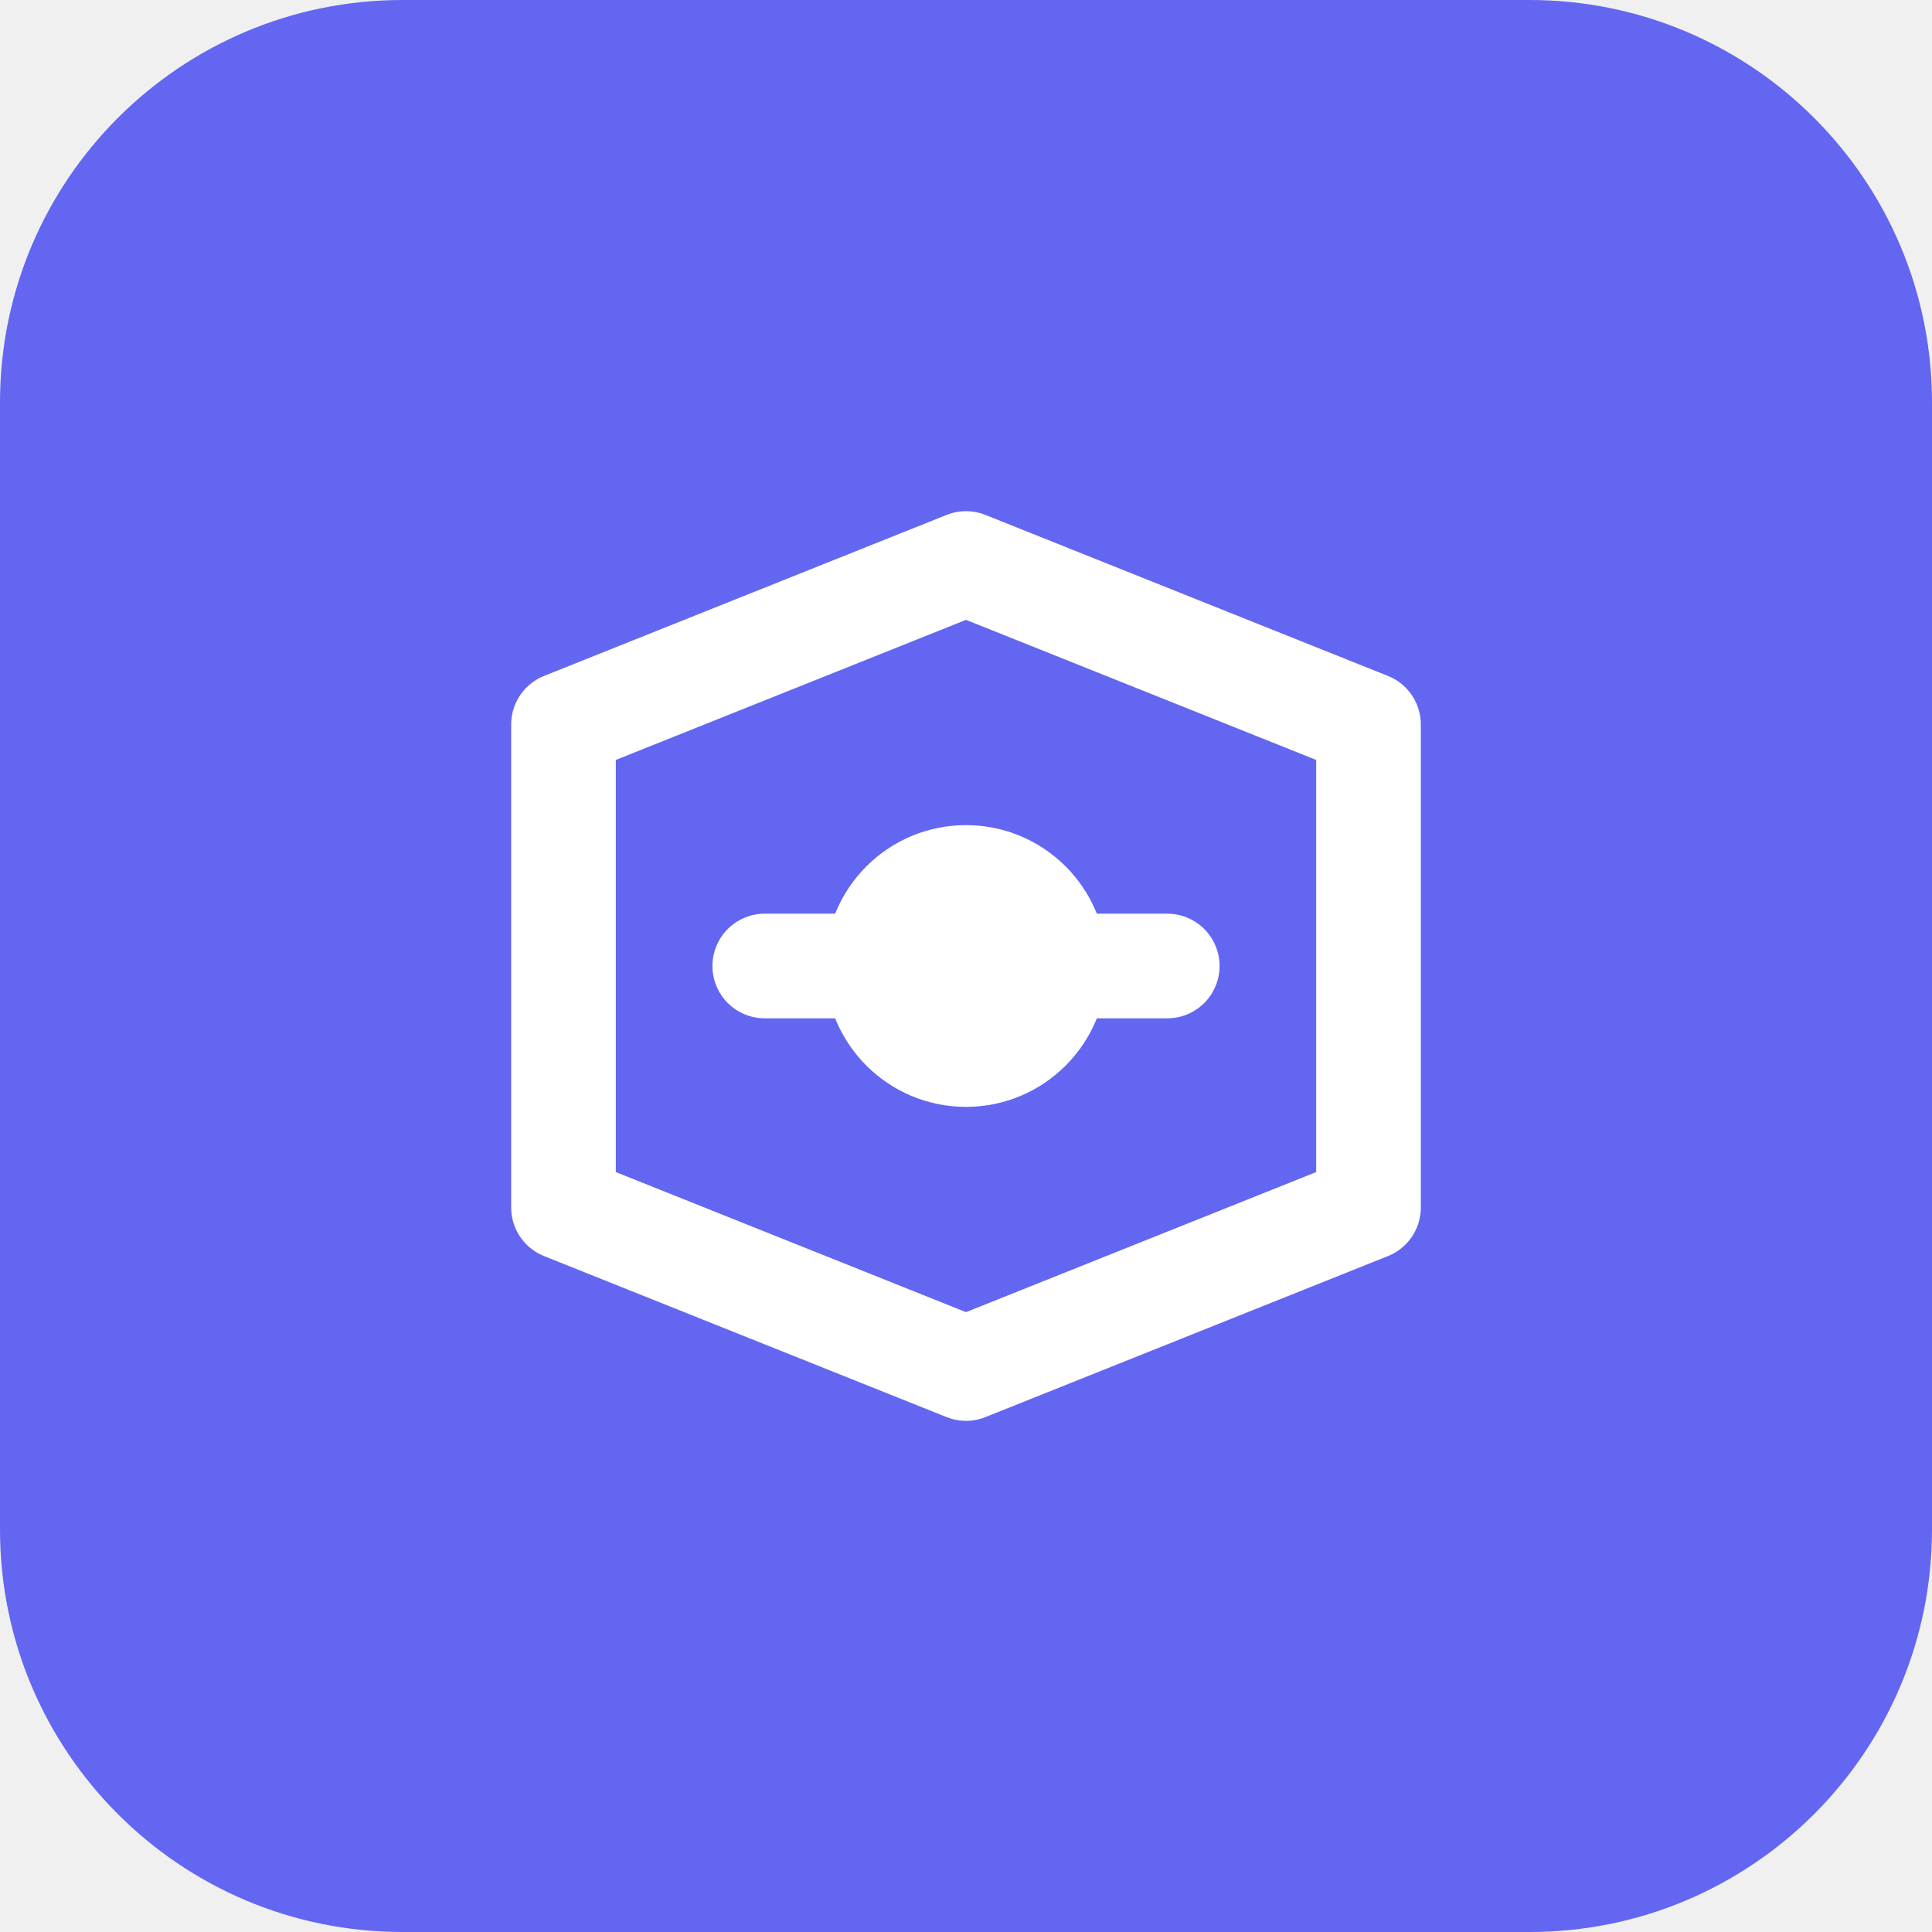
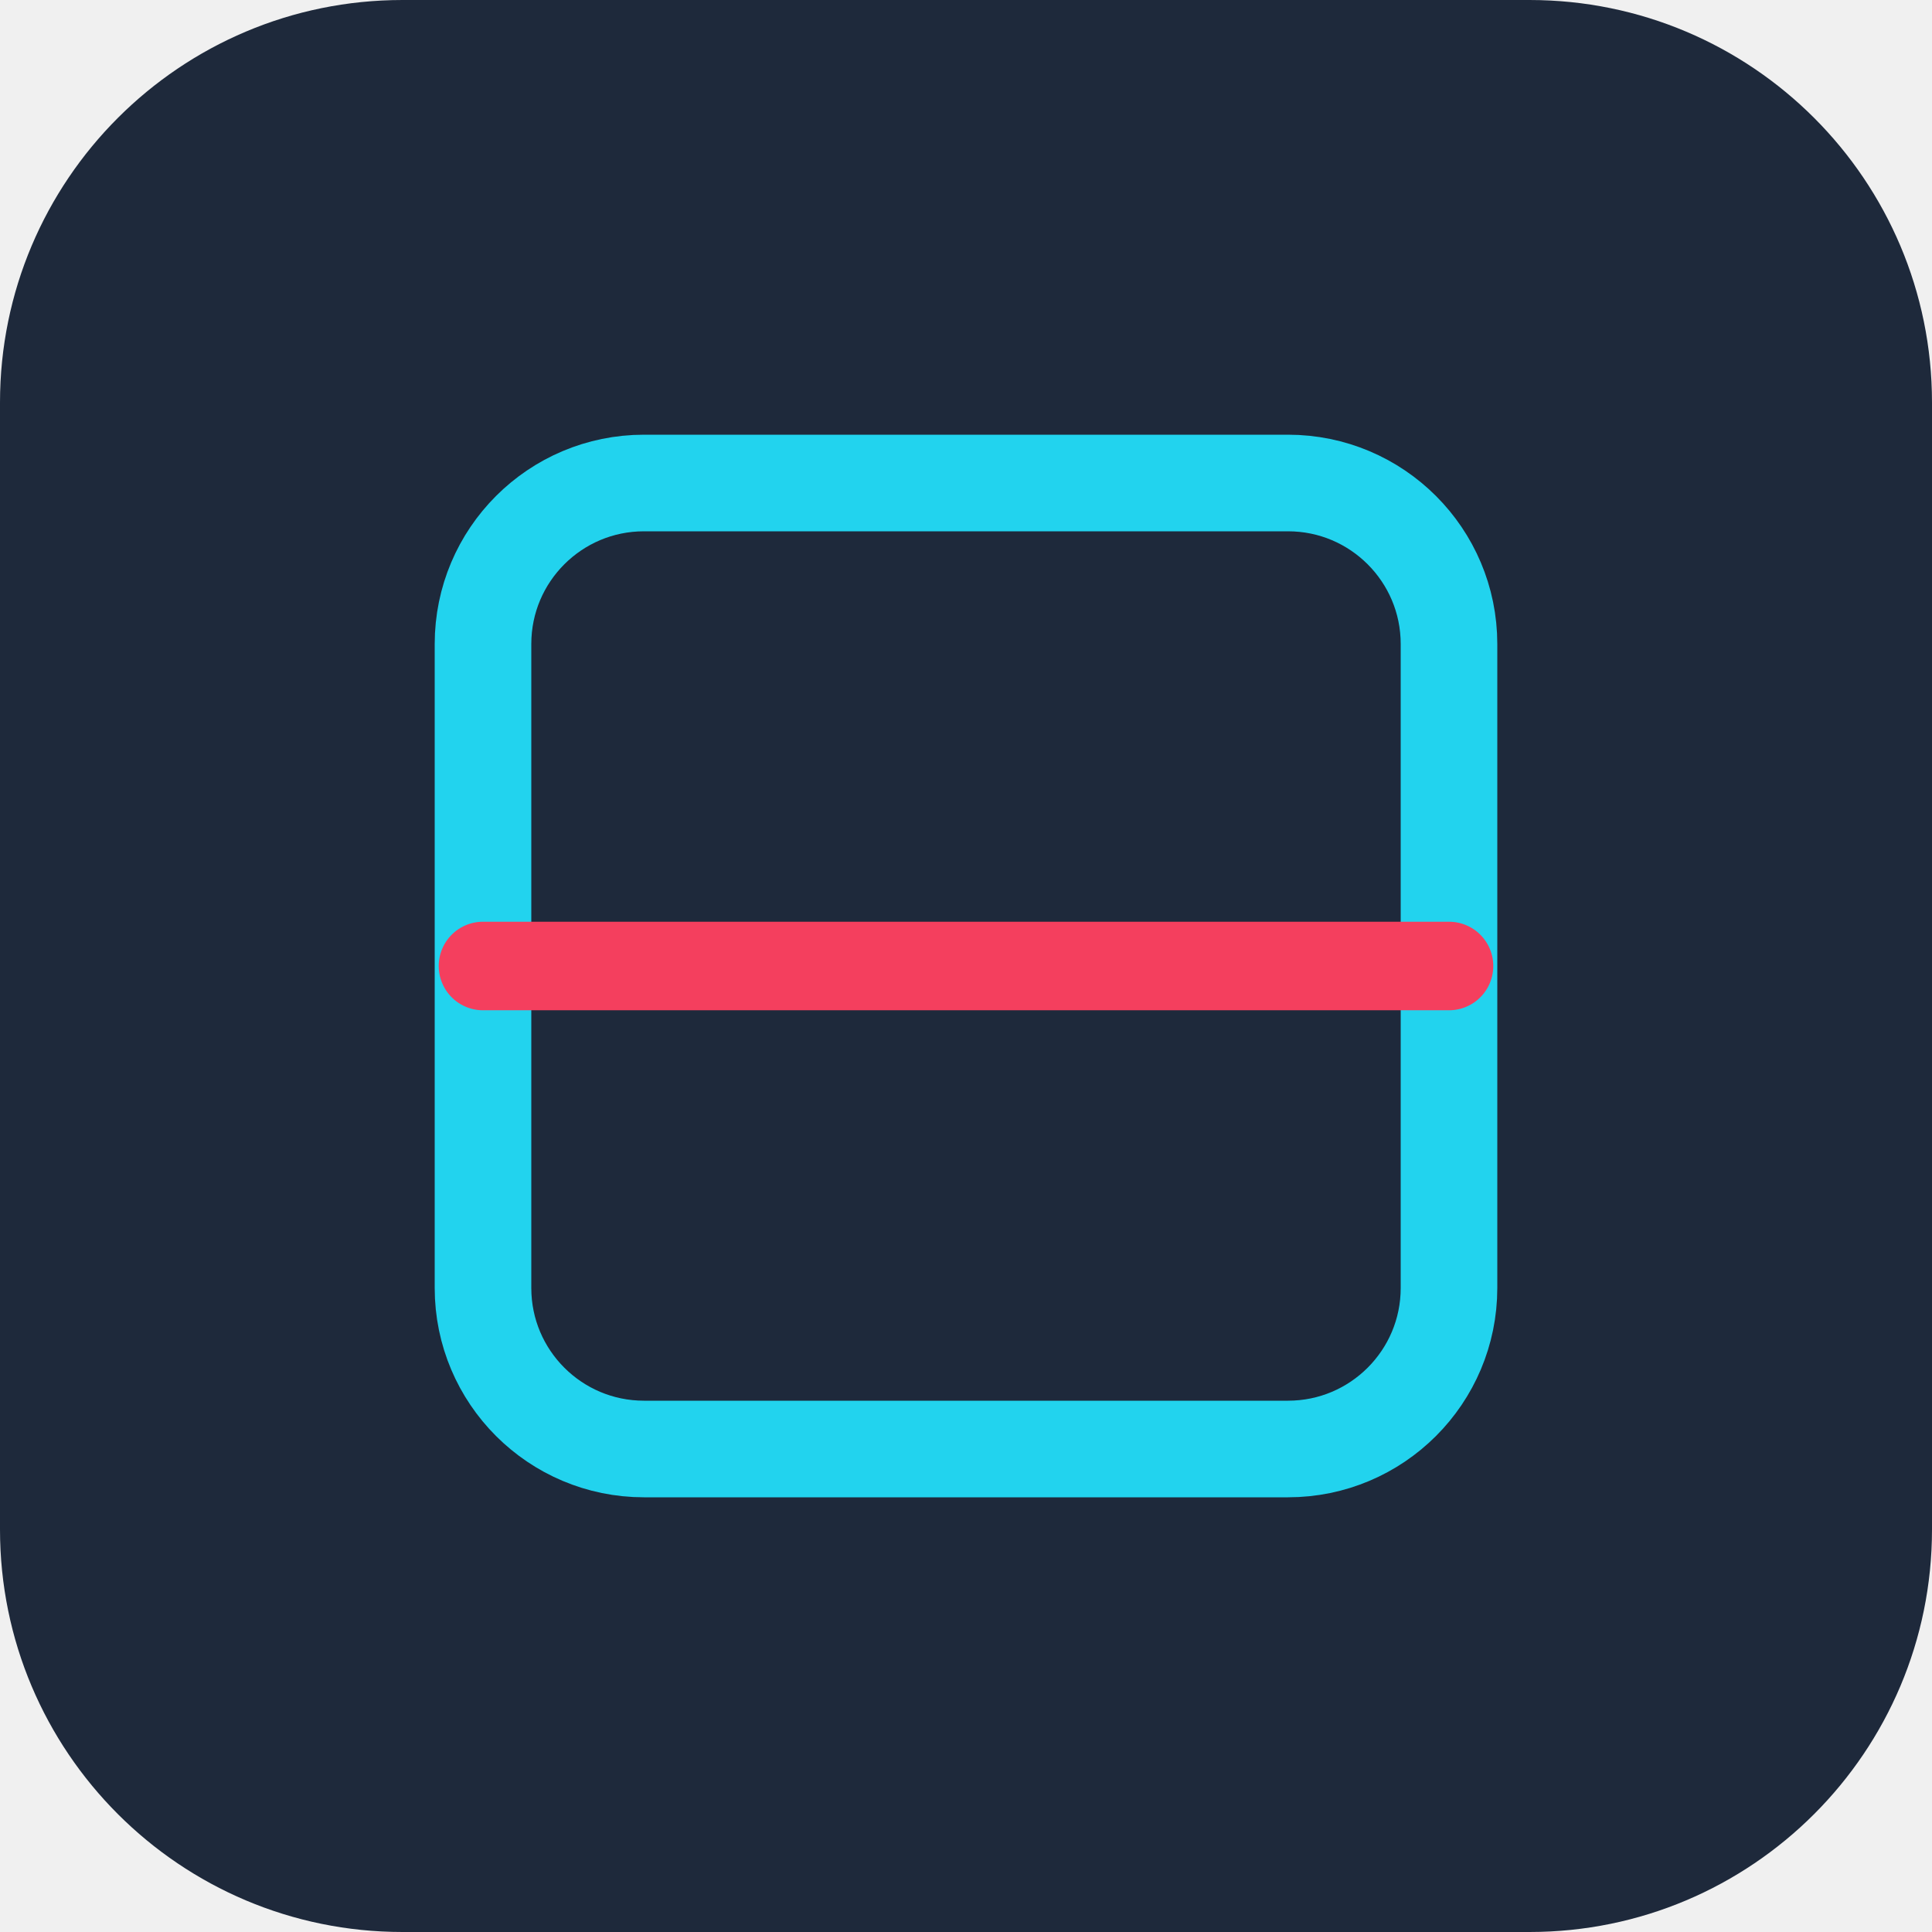
<svg xmlns="http://www.w3.org/2000/svg" viewBox="0 0 48 48" fill="none">
-   <rect width="48" height="48" rx="10" fill="#6366F1" />
-   <path d="M14 18 L24 14 L34 18 L34 30 L24 34 L14 30 Z" fill="none" stroke="#fff" stroke-width="2.6" stroke-linejoin="round" />
-   <circle cx="24" cy="24" r="3.5" fill="#fff" />
-   <path d="M19 24 L22 24 M26 24 L29 24" stroke="#fff" stroke-width="2.6" stroke-linecap="round" />
+   <rect width="48" height="48" rx="10" fill="#1E293B" />
+   <rect x="12" y="12" width="24" height="24" rx="4" fill="none" stroke="#22D3EE" stroke-width="2.4" />
+   <line x1="12" y1="24" x2="36" y2="24" stroke="#F43F5E" stroke-width="2.2" stroke-linecap="round" />
</svg>
